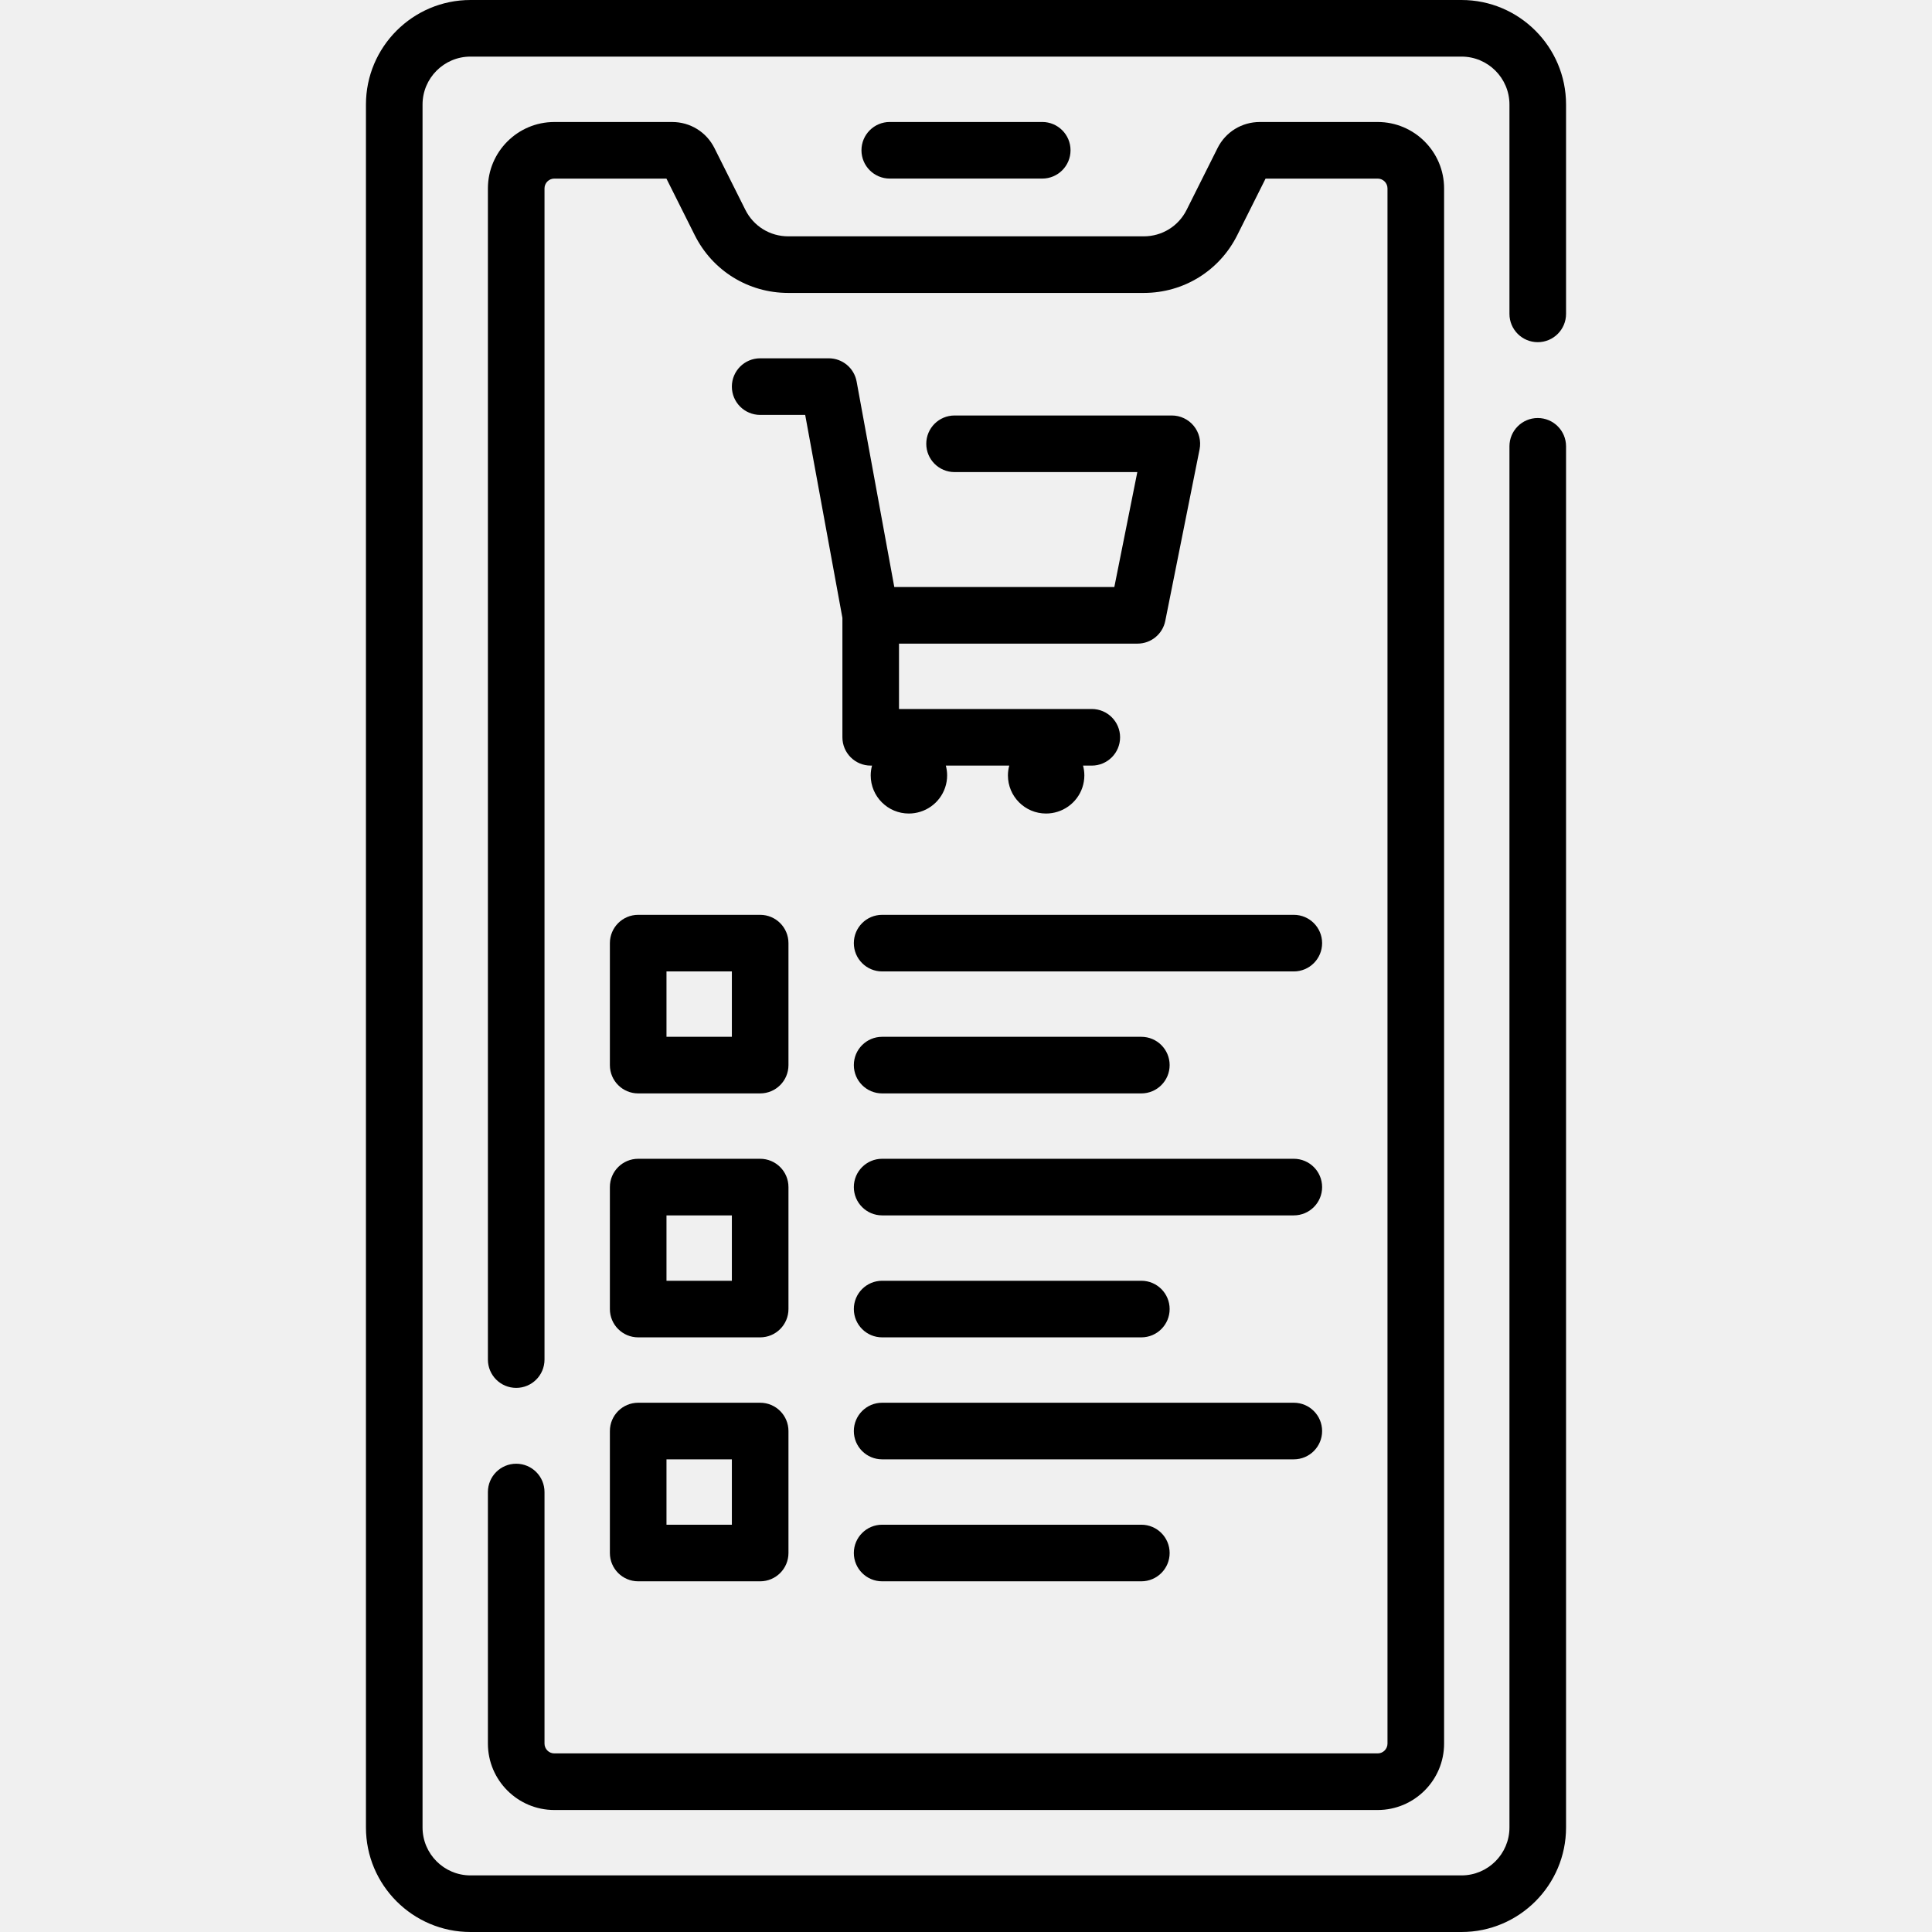
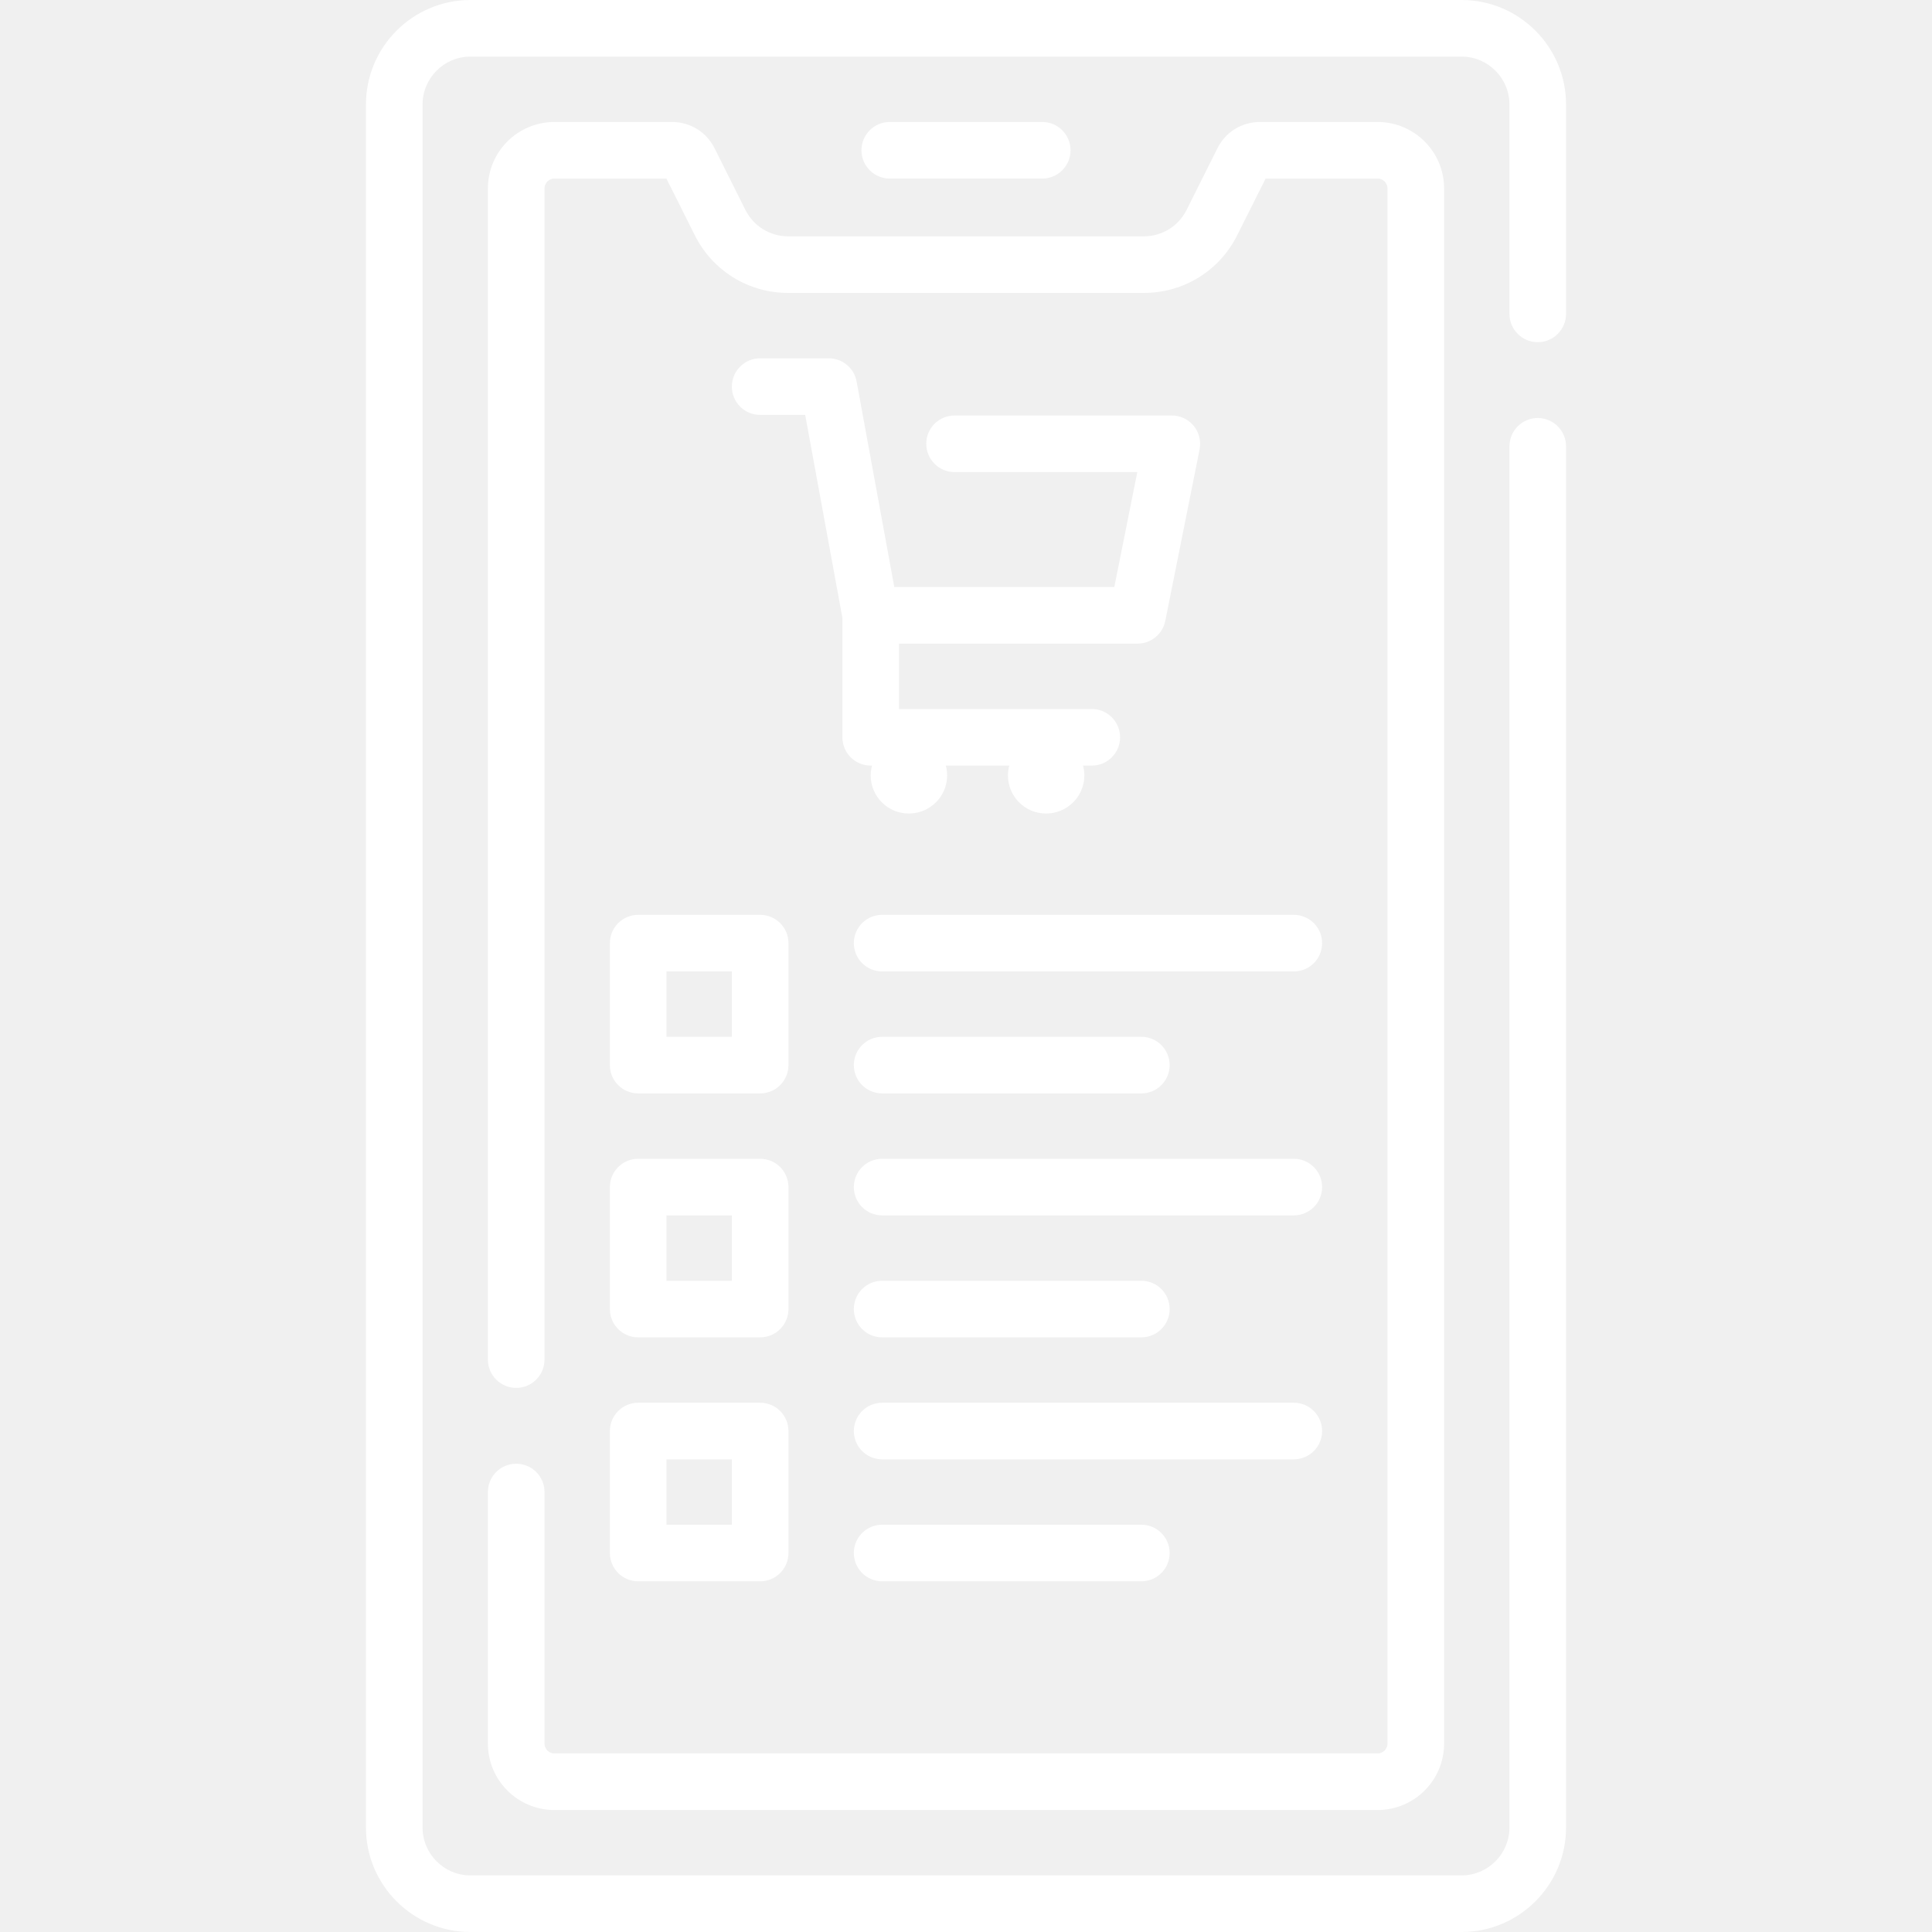
- <svg xmlns="http://www.w3.org/2000/svg" id="Capa_1" enable-background="new 0 0 512 512" height="512" viewBox="0 0 512 512" width="512">
+ <svg xmlns="http://www.w3.org/2000/svg" id="Capa_1" enable-background="new 0 0 512 512" height="512" viewBox="0 0 512 512" width="512" fill="#fff">
  <g>
    <g>
      <path d="m407.52 90.68c4.142 0 7.5-3.357 7.5-7.5v-55.48c0-15.274-12.426-27.7-27.7-27.7h-262.64c-15.274 0-27.7 12.426-27.7 27.7v456.6c0 15.274 12.426 27.7 27.7 27.7h262.64c15.274 0 27.7-12.426 27.7-27.7v-366.02c0-4.143-3.358-7.5-7.5-7.5s-7.5 3.357-7.5 7.5v366.02c0 7.003-5.697 12.7-12.7 12.7h-262.64c-7.003 0-12.7-5.697-12.7-12.7v-456.6c0-7.003 5.697-12.7 12.7-12.7h262.64c7.003 0 12.7 5.697 12.7 12.7v55.48c0 4.142 3.358 7.5 7.5 7.5z" />
      <path d="m136.8 387.902c-4.142 0-7.5 3.357-7.5 7.5v66.668c0 9.704 7.896 17.6 17.6 17.6h218.2c9.705 0 17.6-7.896 17.6-17.6v-412.14c0-9.704-7.896-17.6-17.6-17.6h-31.23c-4.793 0-9.094 2.663-11.217 6.933l-8.183 16.347c-2.163 4.33-6.516 7.021-11.36 7.021h-94.22c-4.845 0-9.198-2.69-11.364-7.027l-8.17-16.321c-2.132-4.288-6.433-6.951-11.226-6.951h-31.23c-9.705 0-17.6 7.896-17.6 17.6v310.373c0 4.143 3.358 7.5 7.5 7.5s7.5-3.357 7.5-7.5v-310.375c0-1.434 1.167-2.6 2.6-2.6h29.711l7.499 14.98c4.719 9.449 14.214 15.319 24.78 15.319h94.22c10.566 0 20.062-5.87 24.777-15.312l7.502-14.987h29.711c1.434 0 2.6 1.166 2.6 2.6v412.14c0 1.434-1.167 2.6-2.6 2.6h-218.2c-1.434 0-2.6-1.166-2.6-2.6v-66.668c0-4.142-3.358-7.5-7.5-7.5z" />
      <path d="m276.203 47.325c4.142 0 7.5-3.357 7.5-7.5s-3.358-7.5-7.5-7.5h-40.406c-4.142 0-7.5 3.357-7.5 7.5s3.358 7.5 7.5 7.5z" />
      <path d="m236.996 155.565-9.985-54.463c-.653-3.562-3.756-6.147-7.377-6.147h-18.183c-4.142 0-7.5 3.357-7.5 7.5s3.358 7.5 7.5 7.5h11.933l9.862 53.792v31.644c0 4.143 3.358 7.5 7.5 7.5h.35c-.221.831-.351 1.7-.351 2.601 0 5.579 4.523 10.102 10.102 10.102 1.057 0 2.075-.164 3.032-.465 4.124-1.272 7.121-5.112 7.121-9.653 0-.895-.128-1.759-.346-2.585h16.808c-.221.831-.351 1.7-.351 2.601 0 5.579 4.523 10.102 10.102 10.102 1.058 0 2.078-.164 3.036-.466 4.121-1.274 7.115-5.112 7.115-9.651 0-.895-.128-1.759-.346-2.585h2.317c4.142 0 7.5-3.357 7.5-7.5s-3.358-7.5-7.5-7.5h-51.089v-17.325h63.211c3.575 0 6.653-2.523 7.354-6.029l9.091-45.458c.44-2.203-.13-4.488-1.555-6.226-1.424-1.737-3.553-2.745-5.8-2.745h-57.577c-4.142 0-7.5 3.357-7.5 7.5s3.358 7.5 7.5 7.5h48.43l-6.091 30.458h-58.313z" />
      <path d="m161.626 249.939v32.325c0 4.143 3.358 7.5 7.5 7.5h32.325c4.142 0 7.5-3.357 7.5-7.5v-32.325c0-4.143-3.358-7.5-7.5-7.5h-32.325c-4.142 0-7.5 3.358-7.5 7.5zm15 7.5h17.325v17.325h-17.325z" />
      <path d="m233.776 289.765h68.691c4.142 0 7.5-3.357 7.5-7.5s-3.358-7.5-7.5-7.5h-68.691c-4.142 0-7.5 3.357-7.5 7.5s3.358 7.5 7.5 7.5z" />
      <path d="m342.874 242.439h-109.098c-4.142 0-7.5 3.357-7.5 7.5s3.358 7.5 7.5 7.5h109.098c4.142 0 7.5-3.357 7.5-7.5s-3.358-7.5-7.5-7.5z" />
      <path d="m161.626 346.915c0 4.143 3.358 7.5 7.5 7.5h32.325c4.142 0 7.5-3.357 7.5-7.5v-32.325c0-4.143-3.358-7.5-7.5-7.5h-32.325c-4.142 0-7.5 3.357-7.5 7.5zm15-24.825h17.325v17.325h-17.325z" />
      <path d="m233.776 354.415h68.691c4.142 0 7.5-3.357 7.5-7.5s-3.358-7.5-7.5-7.5h-68.691c-4.142 0-7.5 3.357-7.5 7.5s3.358 7.5 7.5 7.5z" />
      <path d="m342.874 307.09h-109.098c-4.142 0-7.5 3.357-7.5 7.5s3.358 7.5 7.5 7.5h109.098c4.142 0 7.5-3.357 7.5-7.5s-3.358-7.5-7.5-7.5z" />
      <path d="m161.626 411.565c0 4.143 3.358 7.5 7.5 7.5h32.325c4.142 0 7.5-3.357 7.5-7.5v-32.325c0-4.143-3.358-7.5-7.5-7.5h-32.325c-4.142 0-7.5 3.357-7.5 7.5zm15-24.825h17.325v17.325h-17.325z" />
      <path d="m233.776 404.065c-4.142 0-7.5 3.357-7.5 7.5s3.358 7.5 7.5 7.5h68.691c4.142 0 7.5-3.357 7.5-7.5s-3.358-7.5-7.5-7.5z" />
      <path d="m350.374 379.24c0-4.143-3.358-7.5-7.5-7.5h-109.098c-4.142 0-7.5 3.357-7.5 7.5s3.358 7.5 7.5 7.5h109.098c4.142 0 7.5-3.357 7.5-7.5z" />
    </g>
  </g>
</svg>
